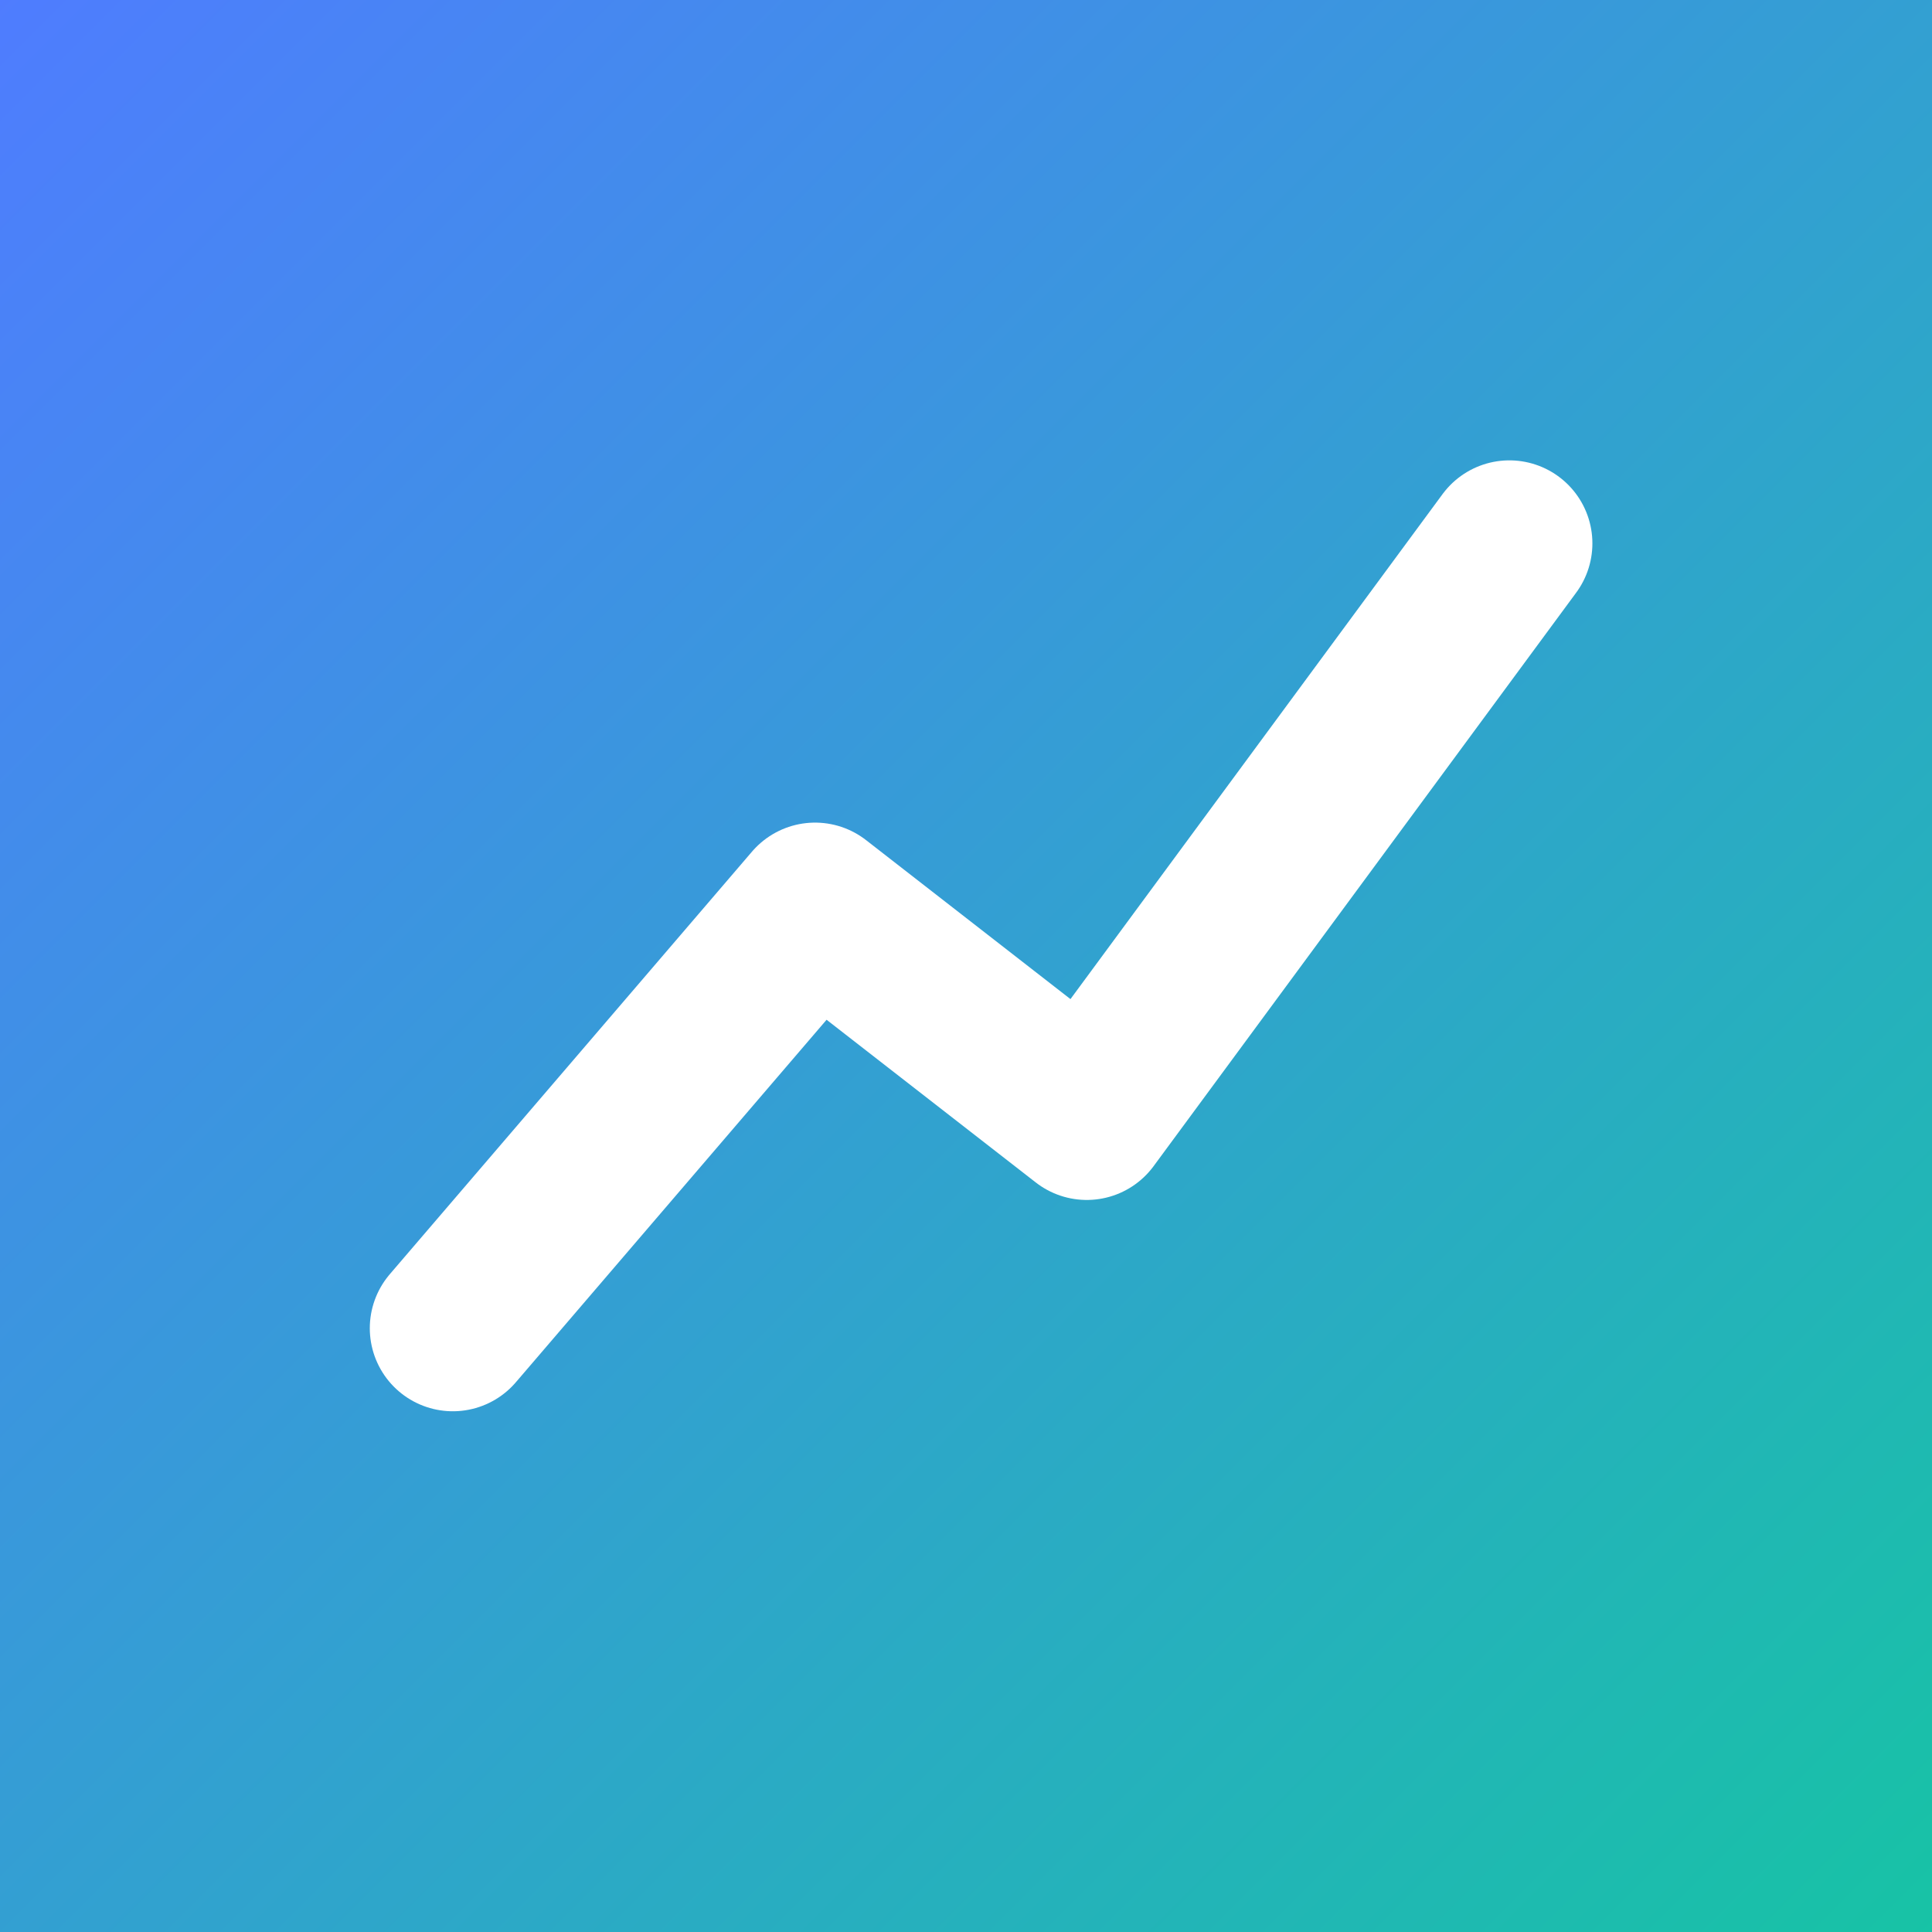
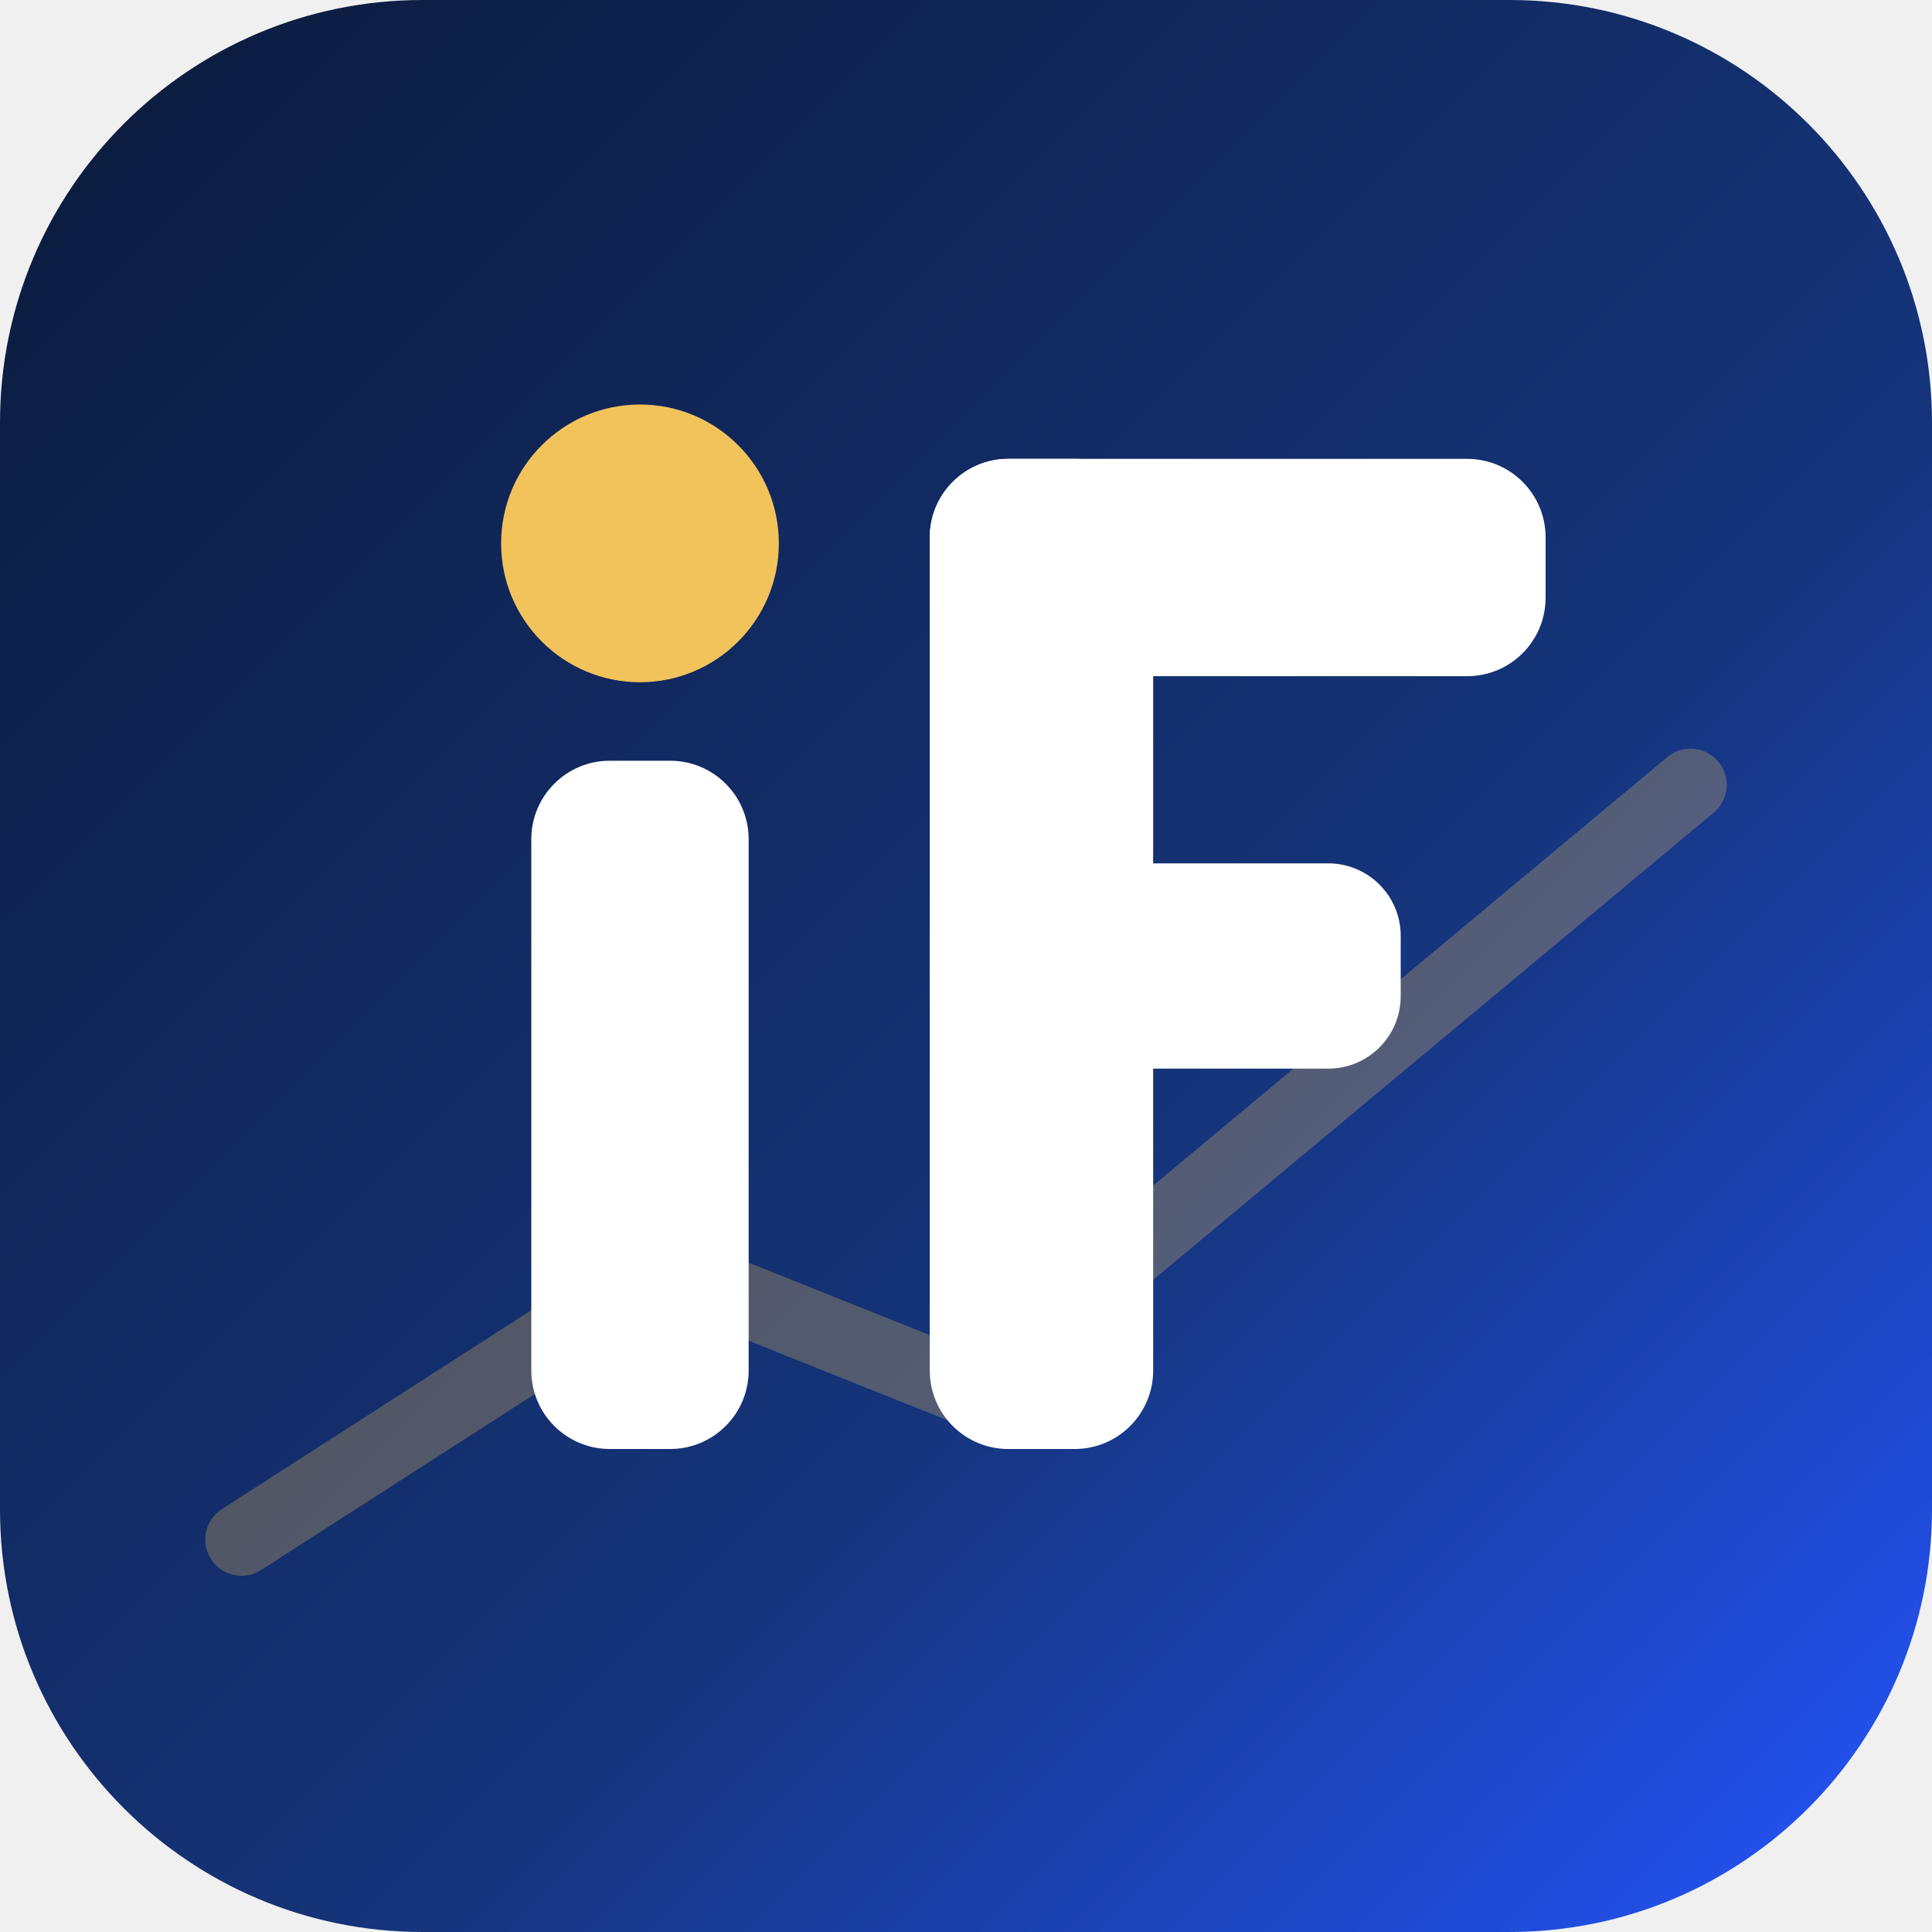
- <svg xmlns="http://www.w3.org/2000/svg" viewBox="0 0 512 512">
+ <svg xmlns="http://www.w3.org/2000/svg" viewBox="0 0 32 32" aria-label="iF">
  <defs>
    <linearGradient id="g" x1="0" y1="0" x2="1" y2="1">
-       <stop offset="0" stop-color="#4f7cff" />
-       <stop offset="1" stop-color="#17c3a5" />
+       <stop offset="0" stop-color="#0b1a3a" />
+       <stop offset=".6" stop-color="#15347a" />
+       <stop offset="1" stop-color="#2455ff" />
    </linearGradient>
  </defs>
-   <rect width="512" height="512" fill="url(#g)" />
-   <path d="M120 352l96-112 72 56 112-152" stroke="#fff" stroke-width="44" fill="none" stroke-linecap="round" stroke-linejoin="round" />
+   <rect width="32" height="32" rx="7" fill="url(#g)" />
+   <path d="M4 25.5 L11 21 L16 23 L28 13" fill="none" stroke="#f2c35b" stroke-opacity=".28" stroke-width="1.2" stroke-linecap="round" />
+   <circle cx="10.6" cy="9" r="2.3" fill="#f2c35b" />
+   <rect x="8.8" y="12.6" width="3.6" height="11.4" rx="1.3" fill="#fff" />
+   <rect x="15.4" y="7.6" width="3.7" height="16.4" rx="1.3" fill="#fff" />
+   <rect x="15.4" y="7.6" width="10.2" height="3.6" rx="1.3" fill="#fff" />
+   <rect x="15.4" y="14.3" width="7.8" height="3.4" rx="1.2" fill="#fff" />
</svg>
